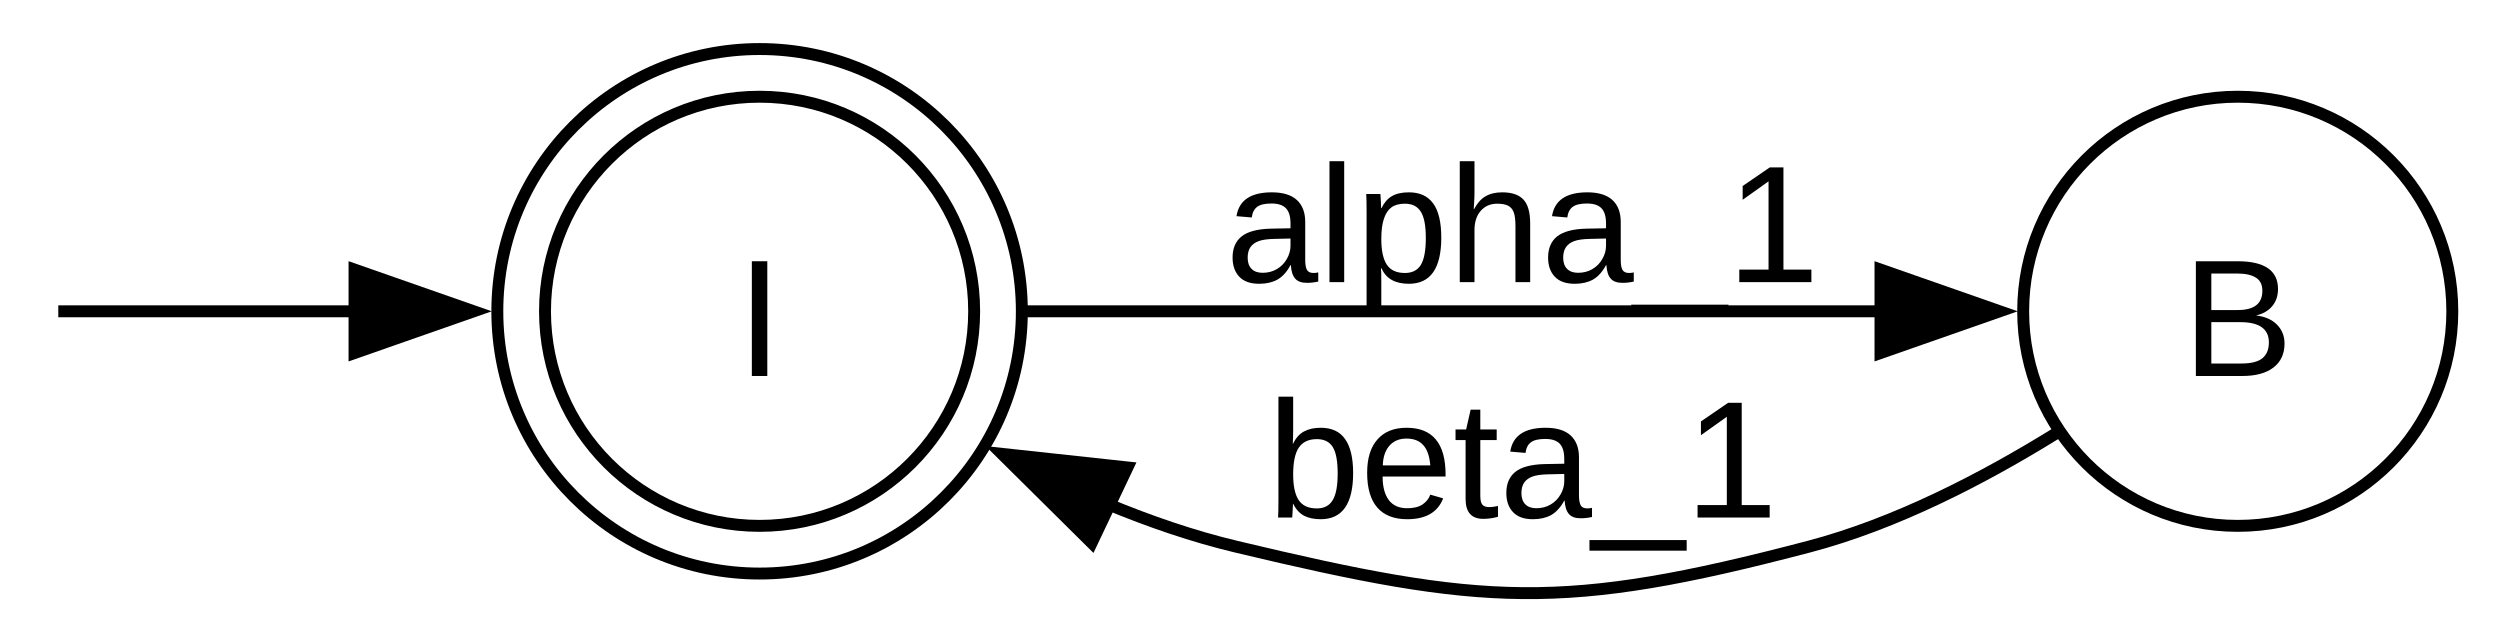
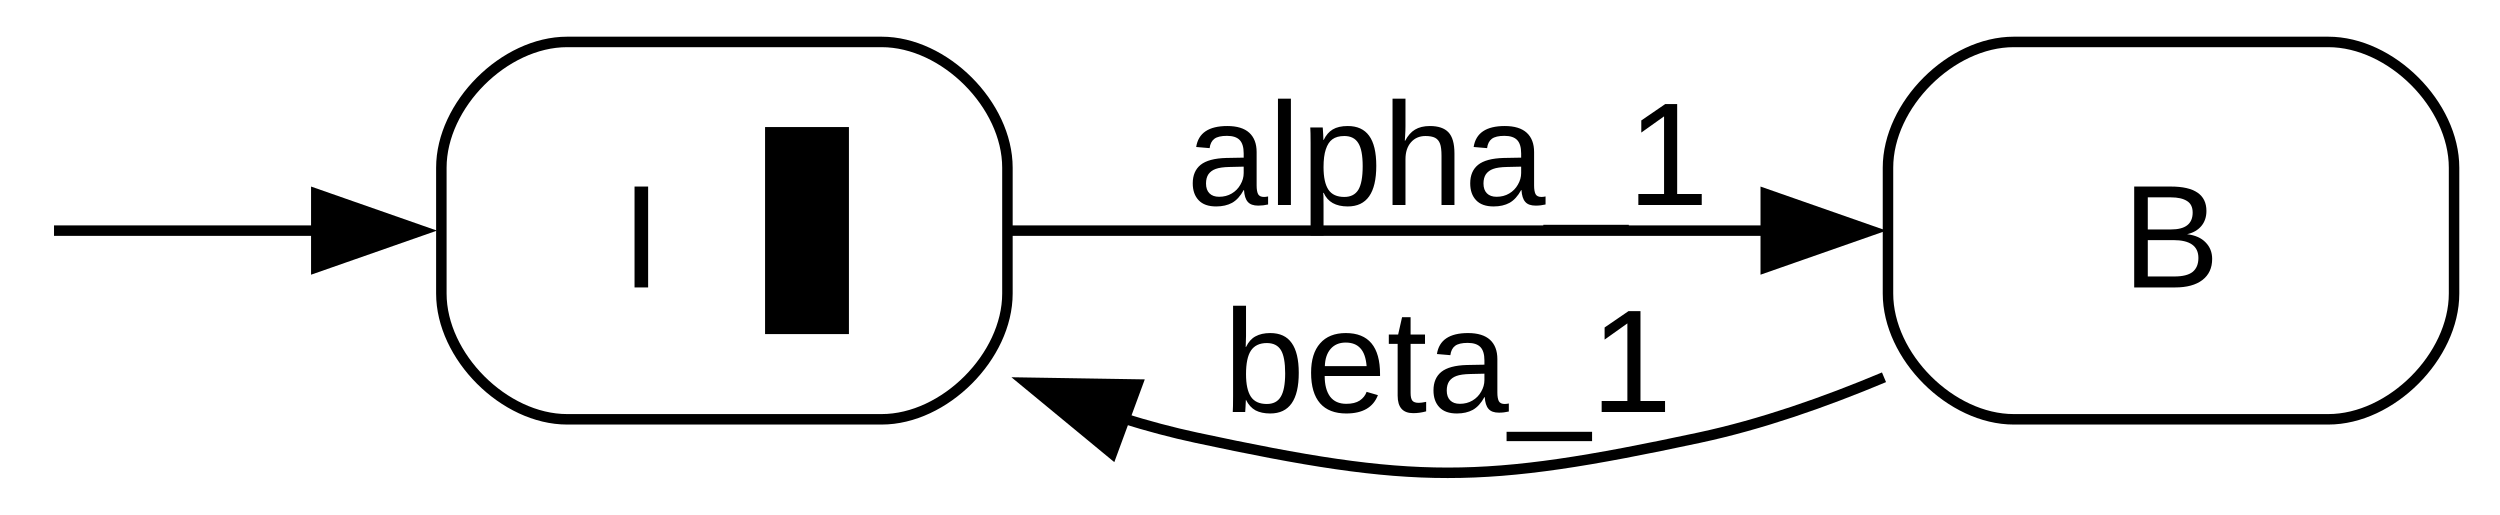
- <svg xmlns="http://www.w3.org/2000/svg" width="210pt" height="54pt" viewBox="0.00 0.00 209.72 53.70">
-   <g id="graph0" class="graph" transform="scale(1 1) rotate(0) translate(4 49.7)">
+ <svg xmlns="http://www.w3.org/2000/svg" width="238pt" height="49pt" viewBox="0.00 0.00 237.72 49.10">
+   <g id="graph0" class="graph" transform="scale(1 1) rotate(0) translate(4 45.1)">
    <g id="node1" class="node">
</g>
    <g id="node2" class="node">
-       <ellipse fill="none" stroke="black" cx="59.72" cy="-23.7" rx="18" ry="18" />
-       <ellipse fill="none" stroke="black" cx="59.72" cy="-23.7" rx="22" ry="22" />
-       <text text-anchor="middle" x="59.72" y="-18.27" font-family="Arial" font-size="14.00">I</text>
+       <path fill="none" stroke="black" d="M79.72,-41.1C79.72,-41.1 49.72,-41.1 49.72,-41.1 43.72,-41.1 37.72,-35.1 37.72,-29.1 37.72,-29.1 37.72,-17.1 37.72,-17.1 37.72,-11.1 43.72,-5.1 49.72,-5.1 49.72,-5.1 79.72,-5.1 79.72,-5.1 85.72,-5.1 91.72,-11.1 91.72,-17.1 91.72,-17.1 91.72,-29.1 91.72,-29.1 91.72,-35.1 85.72,-41.1 79.72,-41.1" />
+       <text text-anchor="start" x="54.85" y="-17.68" font-family="Arial" font-size="14.00">I</text>
+       <polygon fill="black" stroke="none" points="68.6,-13.23 68.6,-32.98 76.6,-32.98 76.6,-13.23 68.6,-13.23" />
    </g>
    <g id="edge1" class="edge">
-       <path fill="none" stroke="black" d="M0.89,-23.7C2.38,-23.7 13.74,-23.7 26,-23.7" />
-       <polygon fill="black" stroke="black" points="25.74,-27.2 35.74,-23.7 25.74,-20.2 25.74,-27.2" />
+       <path fill="none" stroke="black" d="M0.77,-23.1C1.57,-23.1 12.96,-23.1 25.83,-23.1" />
+       <polygon fill="black" stroke="black" points="25.79,-26.6 35.79,-23.1 25.79,-19.6 25.79,-26.6" />
    </g>
    <g id="node3" class="node">
-       <ellipse fill="none" stroke="black" cx="183.72" cy="-23.7" rx="18" ry="18" />
-       <text text-anchor="middle" x="183.72" y="-18.27" font-family="Arial" font-size="14.00">B</text>
+       <path fill="none" stroke="black" d="M217.72,-41.1C217.72,-41.1 187.72,-41.1 187.72,-41.1 181.72,-41.1 175.72,-35.1 175.72,-29.1 175.72,-29.1 175.72,-17.1 175.72,-17.1 175.72,-11.1 181.72,-5.1 187.72,-5.1 187.72,-5.1 217.72,-5.1 217.72,-5.1 223.72,-5.1 229.72,-11.1 229.72,-17.1 229.72,-17.1 229.72,-29.1 229.72,-29.1 229.72,-35.1 223.72,-41.1 217.72,-41.1" />
+       <text text-anchor="middle" x="202.72" y="-17.68" font-family="Arial" font-size="14.00">B</text>
    </g>
    <g id="edge2" class="edge">
-       <path fill="none" stroke="black" d="M81.97,-23.7C101.9,-23.7 131.86,-23.7 153.93,-23.7" />
-       <polygon fill="black" stroke="black" points="153.75,-27.2 163.75,-23.7 153.75,-20.2 153.75,-27.2" />
-       <text text-anchor="middle" x="123.72" y="-26.15" font-family="Arial" font-size="14.00">alpha_1</text>
+       <path fill="none" stroke="black" d="M91.94,-23.1C112.45,-23.1 141.23,-23.1 164.18,-23.1" />
+       <polygon fill="black" stroke="black" points="164.06,-26.6 174.06,-23.1 164.06,-19.6 164.06,-26.6" />
+       <text text-anchor="middle" x="133.72" y="-25.55" font-family="Arial" font-size="14.00">alpha_1</text>
    </g>
    <g id="edge3" class="edge">
-       <path fill="none" stroke="black" d="M168.46,-13.45C162.38,-9.68 155.01,-5.86 147.72,-3.95 127.09,1.47 120.47,1.01 99.72,-3.95 96.1,-4.81 92.44,-6.07 88.89,-7.54" />
-       <polygon fill="black" stroke="black" points="87.58,-4.28 80.05,-11.74 90.58,-10.6 87.58,-4.28" />
-       <text text-anchor="middle" x="123.72" y="-6.4" font-family="Arial" font-size="14.00">beta_1</text>
+       <path fill="none" stroke="black" d="M175.34,-9.11C169.67,-6.73 163.62,-4.61 157.72,-3.35 136.86,1.12 130.58,1.12 109.72,-3.35 107.42,-3.84 105.09,-4.47 102.77,-5.19" />
+       <polygon fill="black" stroke="black" points="101.69,-1.85 93.52,-8.59 104.11,-8.42 101.69,-1.85" />
+       <text text-anchor="middle" x="133.72" y="-5.8" font-family="Arial" font-size="14.00">beta_1</text>
    </g>
  </g>
</svg>
